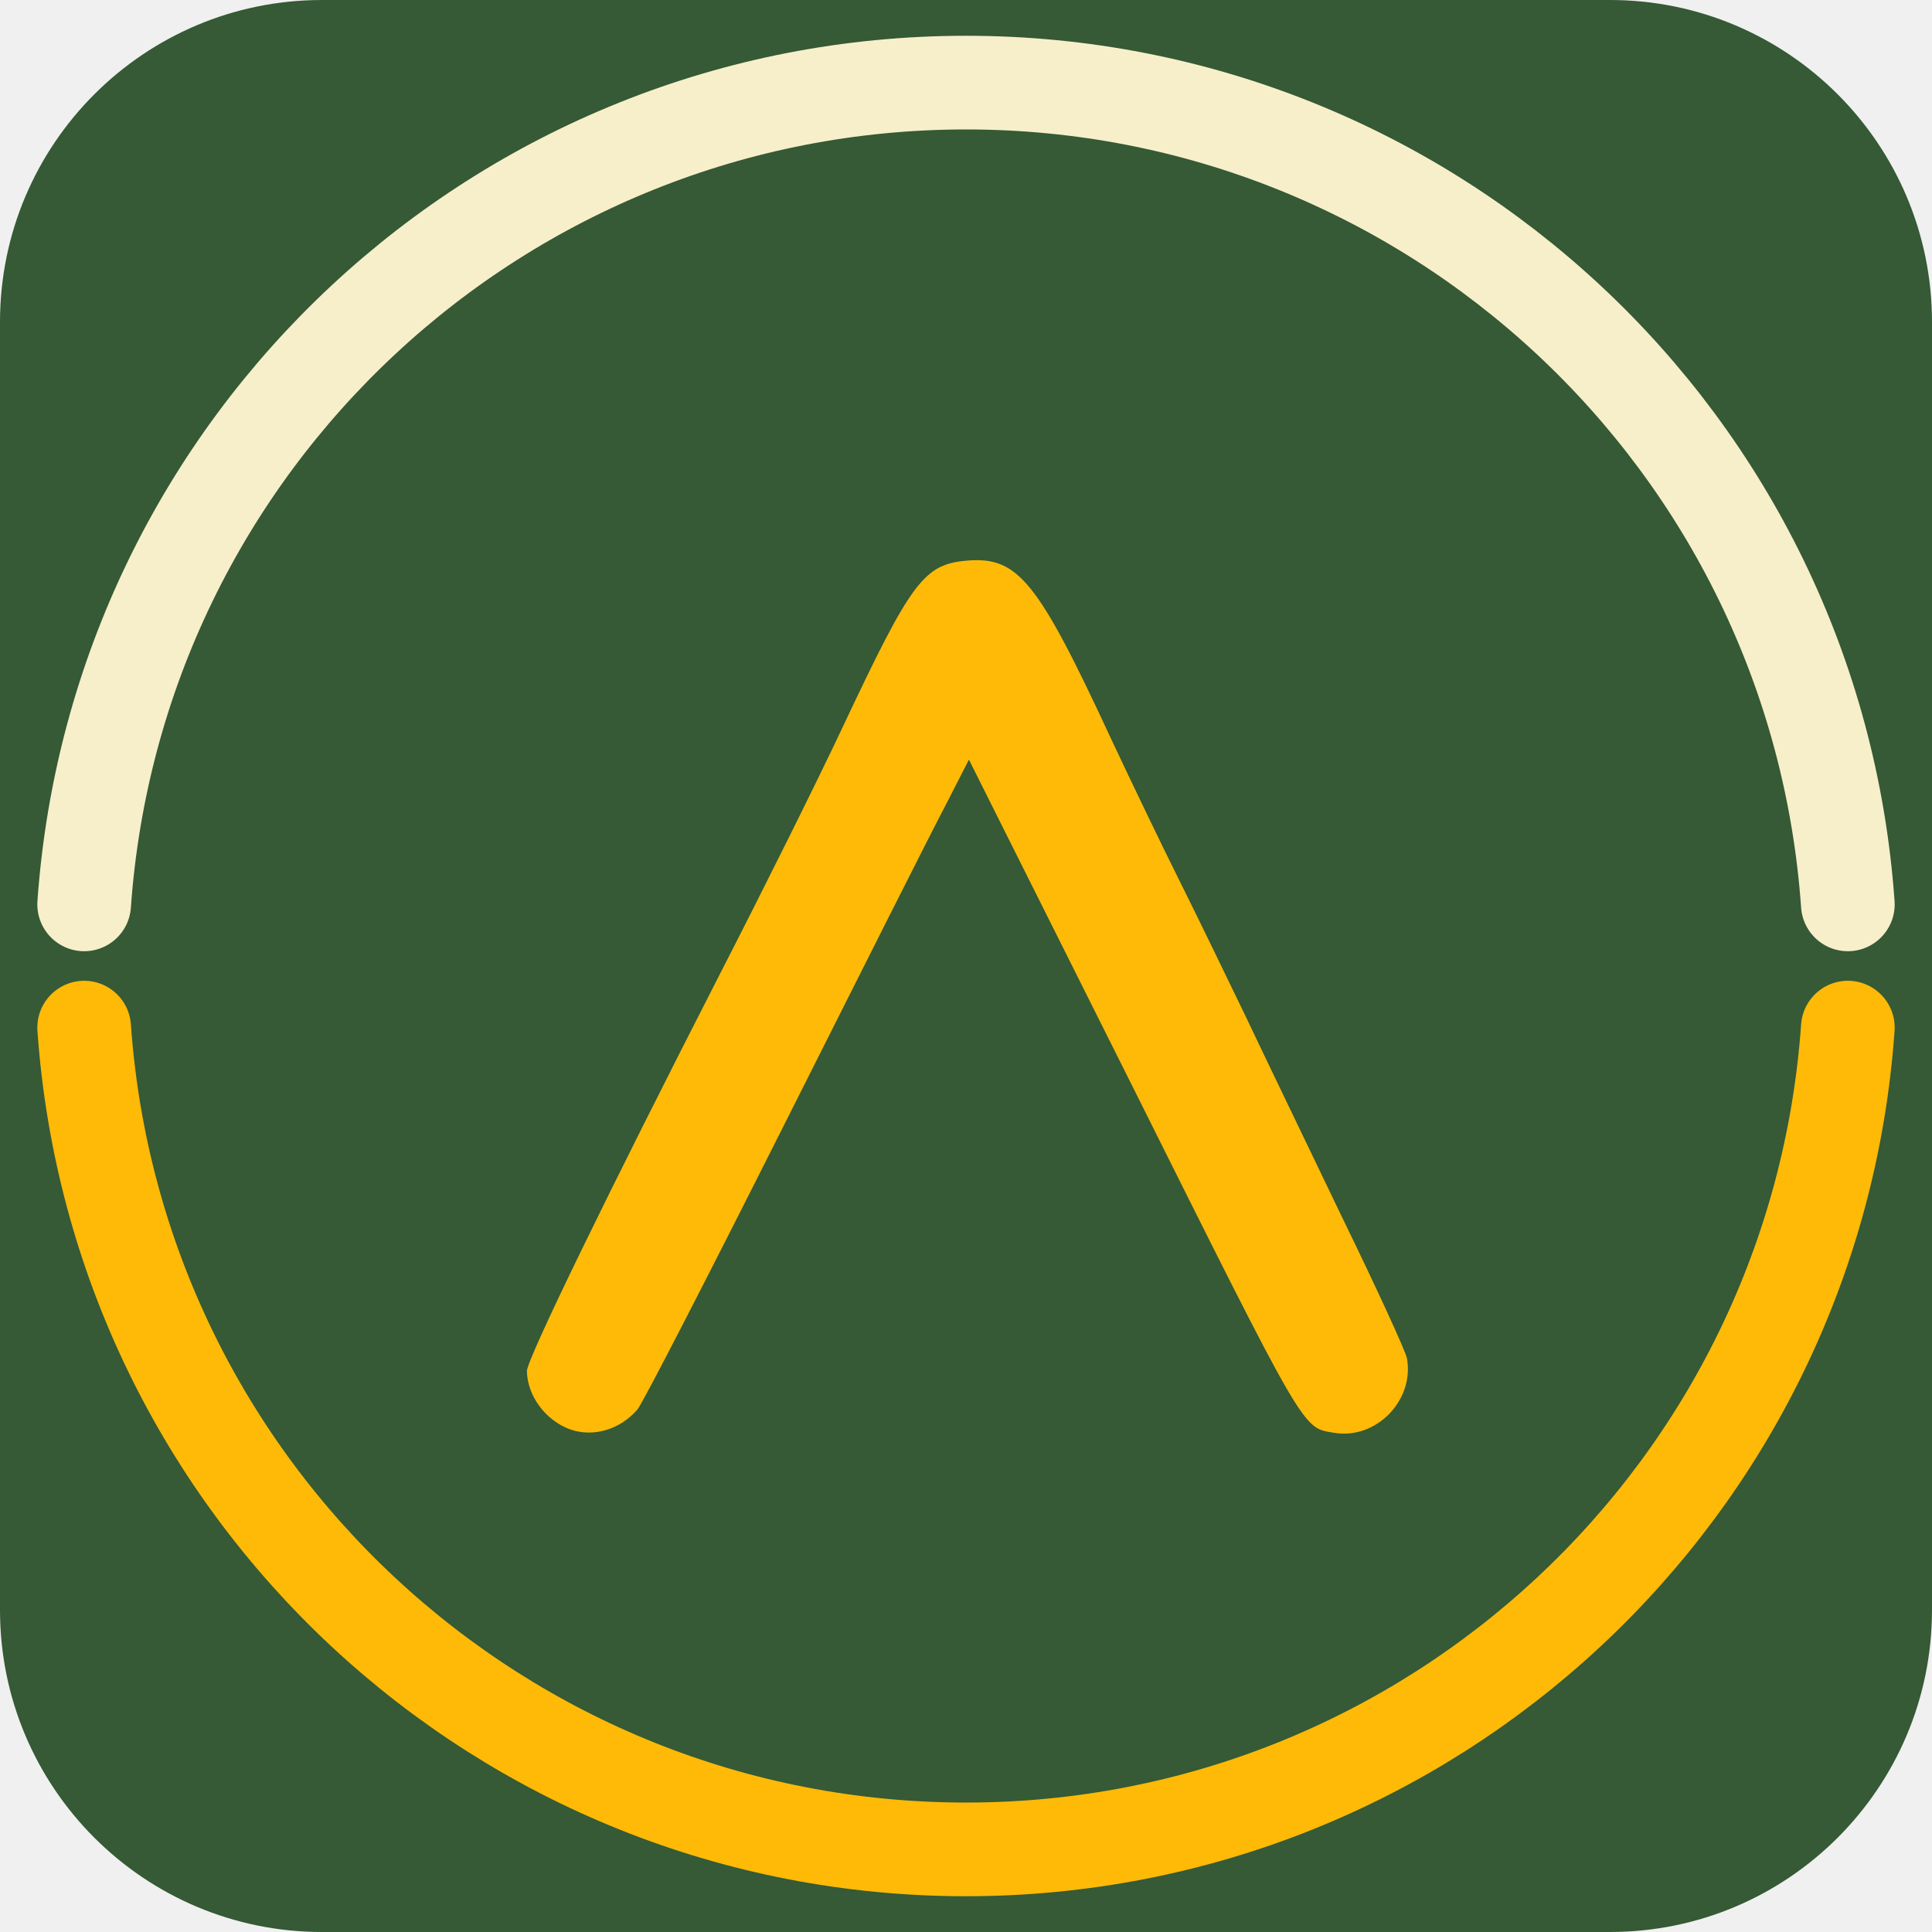
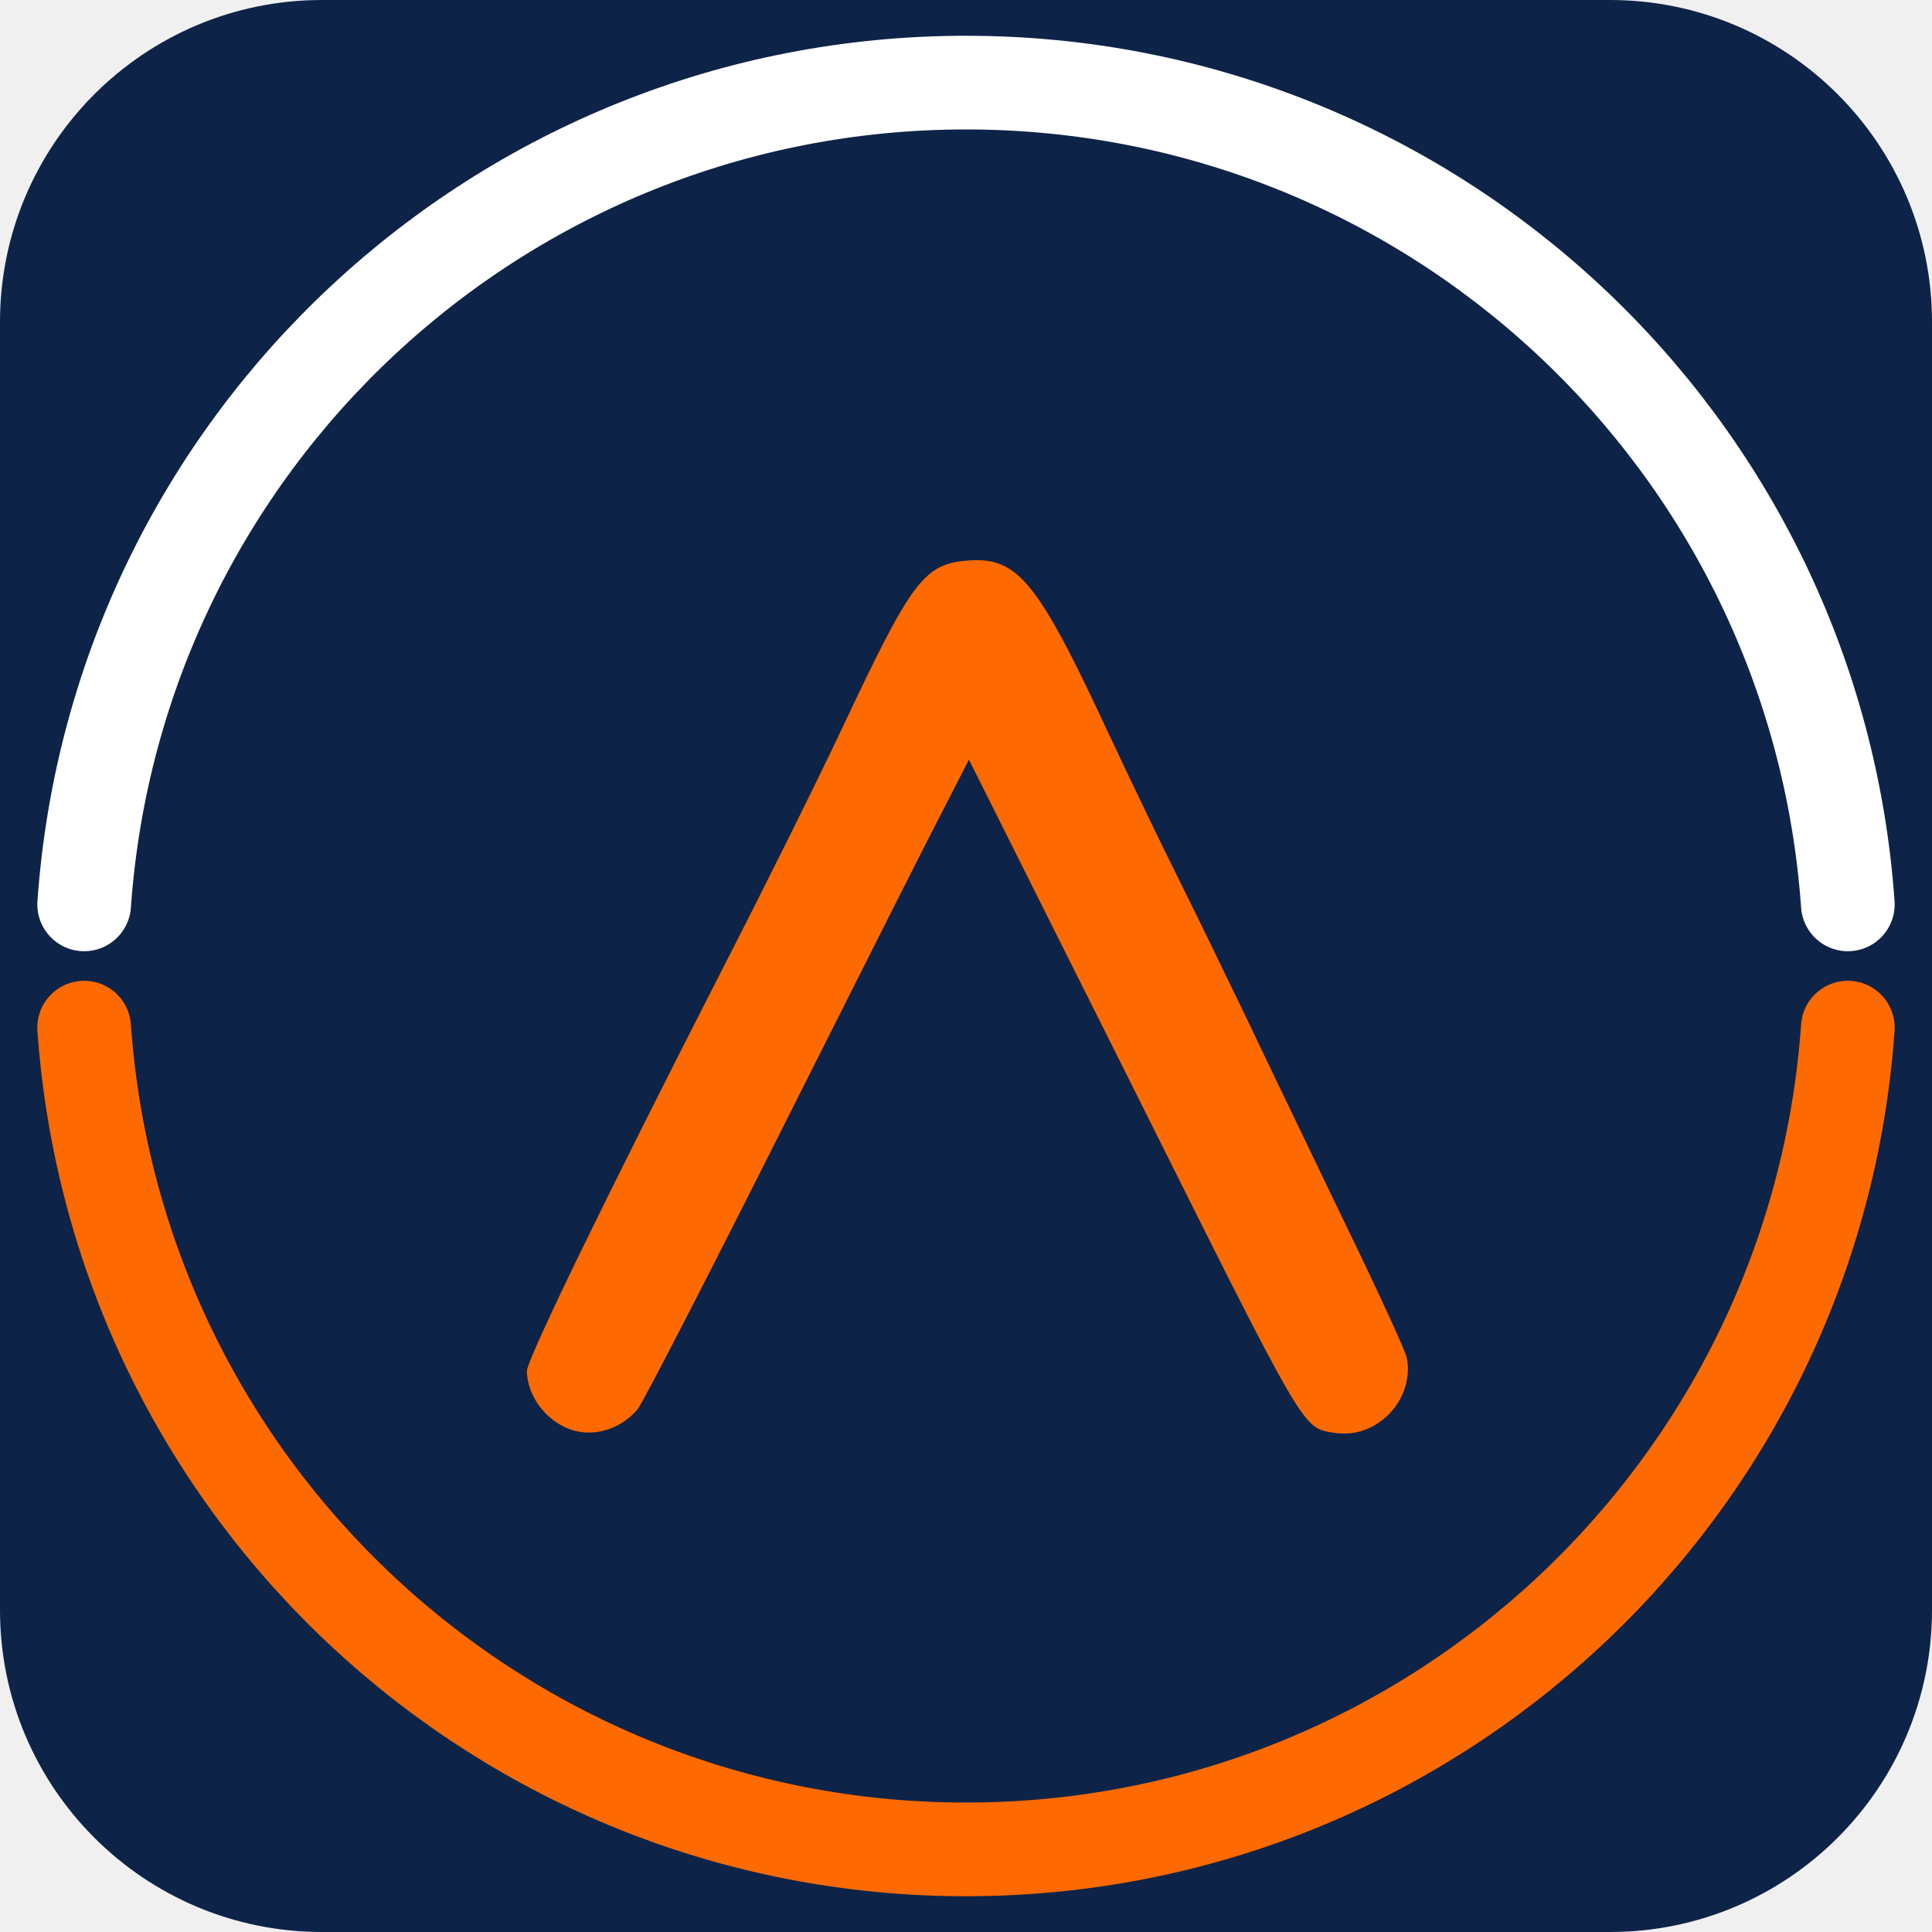
<svg xmlns="http://www.w3.org/2000/svg" viewBox="358.6 260.7 1320.0 1320.0">
-   <rect x="358.6" y="260.7" width="1320.0" height="1320.0" rx="220" fill="#355A35" />
-   <path d="M416.1,878.6 A604.0,604.0 0 0 1 1621.1,878.6" fill="none" stroke="#F7EFCA" stroke-width="64" stroke-linecap="round" />
-   <path d="M1621.1,962.8 A604.0,604.0 0 0 1 416.1,962.8" fill="none" stroke="#FFBA08" stroke-width="64" stroke-linecap="round" />
+   <rect x="358.6" y="260.7" width="1320.0" height="1320.0" rx="220" fill="#0E2348" />
+   <path d="M416.1,878.6 A604.0,604.0 0 0 1 1621.1,878.6" fill="none" stroke="#FFFFFF" stroke-width="64" stroke-linecap="round" />
+   <path d="M1621.1,962.8 A604.0,604.0 0 0 1 416.1,962.8" fill="none" stroke="#FF6A00" stroke-width="64" stroke-linecap="round" />
  <g transform="translate(1018.6 940.7) scale(2.5) translate(-1142.0 -759.0)">
-     <path d="M1033.7,877.6C1027.0,875.1 1022.1,868.4 1022.0,861.7C1022.0,858.5 1044.3,812.7 1075.1,752.5C1086.4,730.5 1101.4,700.4 1108.4,685.5C1127.2,645.6 1130.5,641.2 1142.4,640.2C1156.2,639.1 1161.6,645.7 1181.5,688.6C1186.9,700.1 1195.2,717.4 1200.0,727.0C1204.8,736.6 1213.0,753.5 1218.3,764.5C1223.5,775.5 1235.5,800.3 1244.8,819.7C1254.2,839.0 1262.2,856.4 1262.5,858.2C1264.6,869.6 1254.2,880.4 1242.8,878.6C1233.8,877.1 1235.6,880.2 1187.4,783.7L1142.8,694.6L1136.4,707.1C1132.8,713.9 1113.0,753.2 1092.3,794.4C1071.6,835.6 1053.6,870.6 1052.2,872.2C1047.5,877.7 1040.1,879.9 1033.7,877.6Z" fill="#FFBA08" fill-rule="evenodd" />
+     <path d="M1033.7,877.6C1027.0,875.1 1022.1,868.4 1022.0,861.7C1022.0,858.5 1044.3,812.7 1075.1,752.5C1086.4,730.5 1101.4,700.4 1108.4,685.5C1127.2,645.6 1130.5,641.2 1142.4,640.2C1156.2,639.1 1161.6,645.7 1181.5,688.6C1186.9,700.1 1195.2,717.4 1200.0,727.0C1204.8,736.6 1213.0,753.5 1218.3,764.5C1223.5,775.5 1235.5,800.3 1244.8,819.7C1254.2,839.0 1262.2,856.4 1262.5,858.2C1264.6,869.6 1254.2,880.4 1242.8,878.6C1233.8,877.1 1235.6,880.2 1187.4,783.7L1142.8,694.6L1136.4,707.1C1132.8,713.9 1113.0,753.2 1092.3,794.4C1071.6,835.6 1053.6,870.6 1052.2,872.2C1047.5,877.7 1040.1,879.9 1033.7,877.6Z" fill="#FF6A00" fill-rule="evenodd" />
  </g>
</svg>
